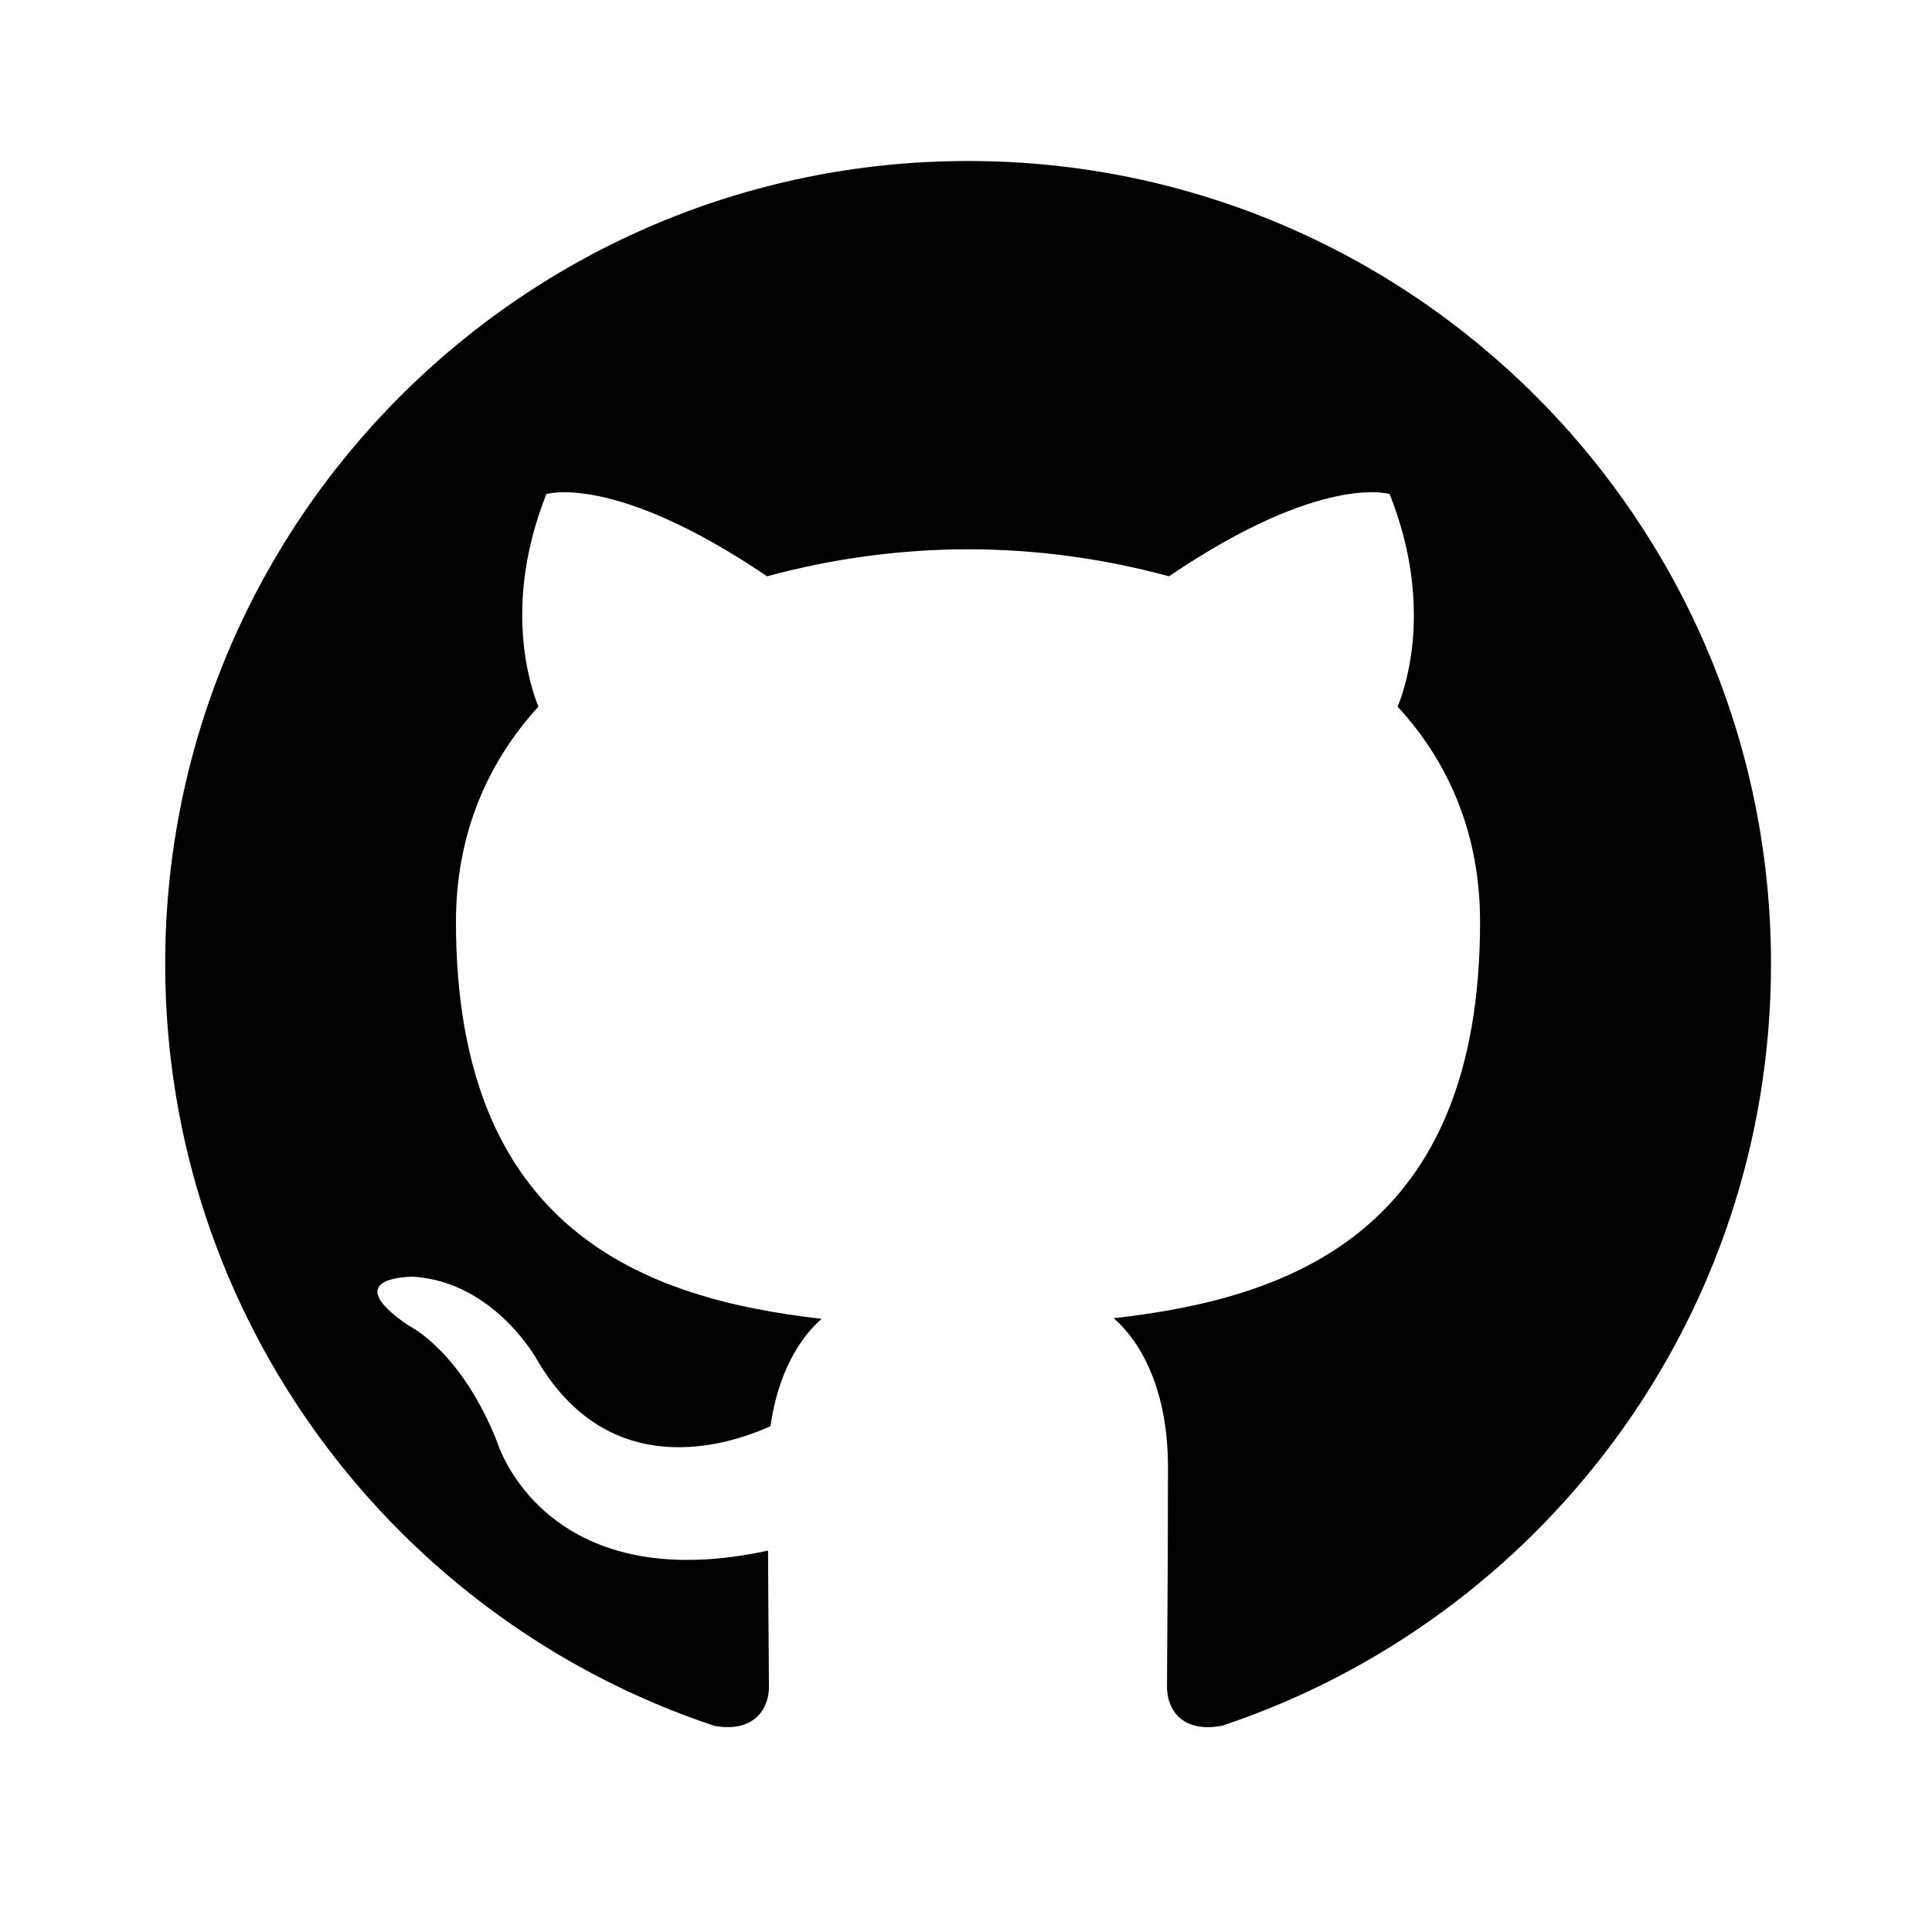
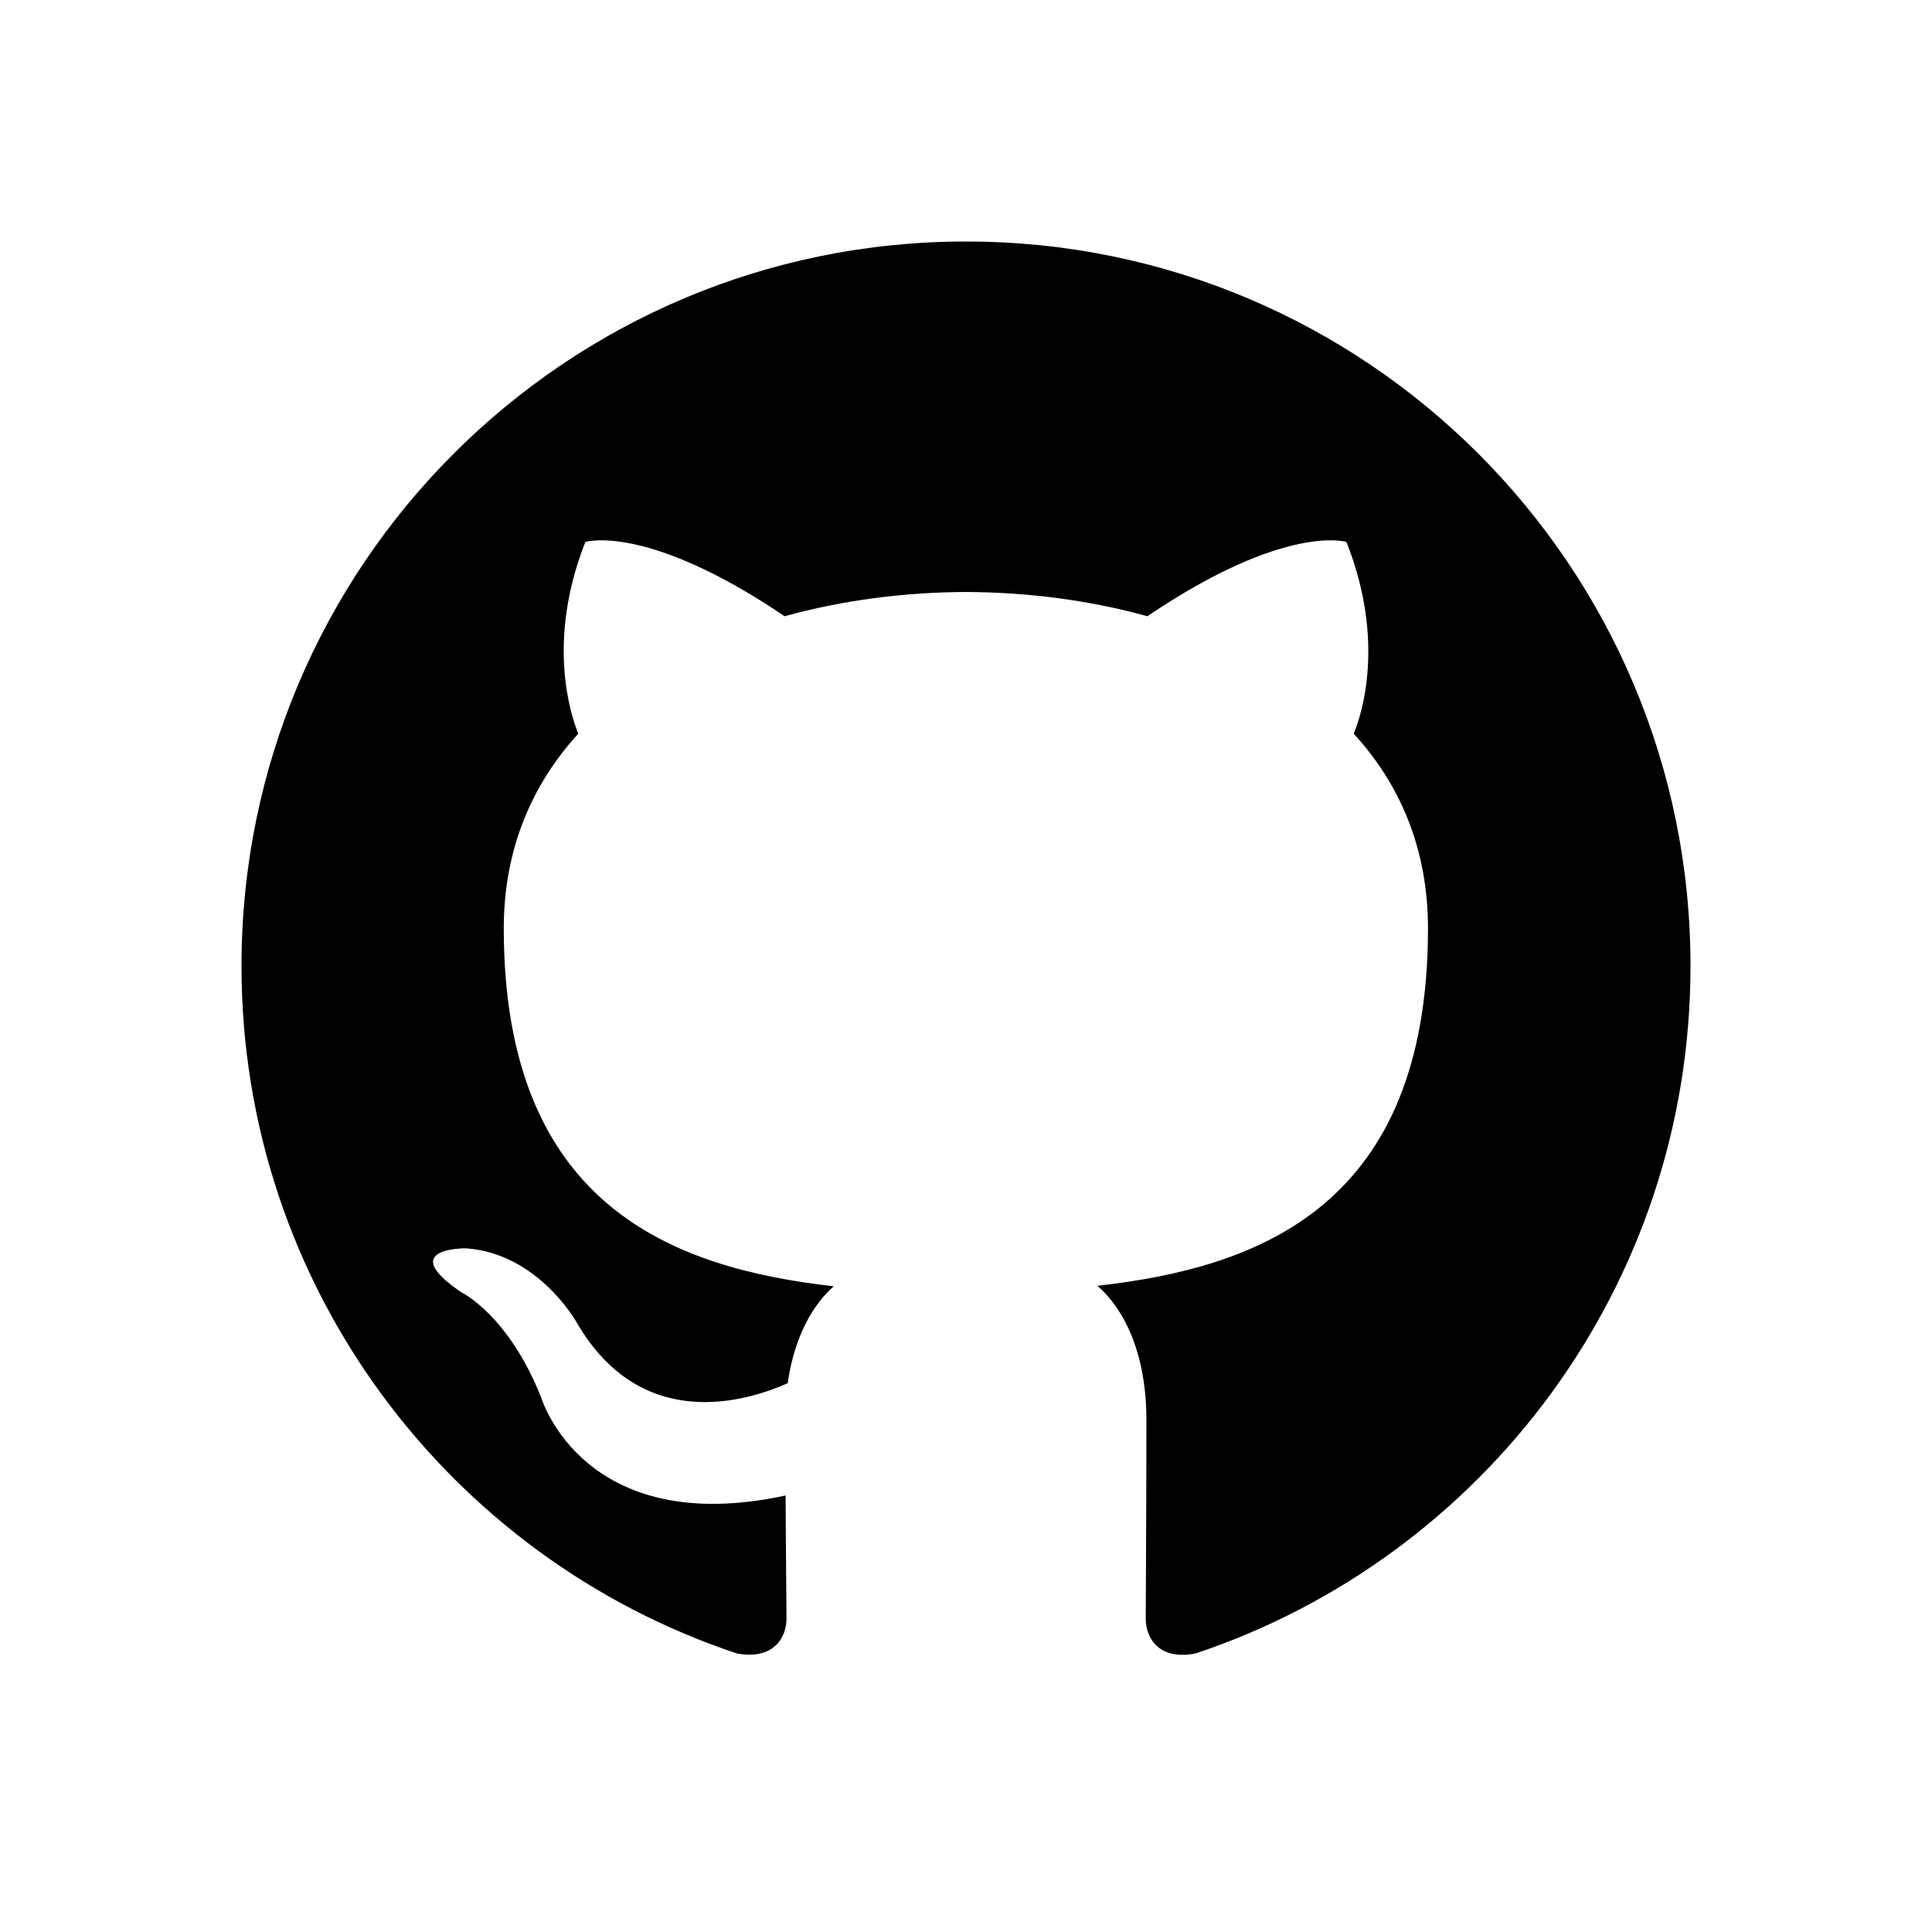
- <svg xmlns="http://www.w3.org/2000/svg" width="24px" height="24px" viewBox="0 0 24 24">
-   <path fill-rule="evenodd" clip-rule="evenodd" d="M12.026 2c-5.509 0-9.974 4.465-9.974 9.974 0 4.406 2.857 8.145 6.821 9.465.499.09.679-.217.679-.481 0-.237-.008-.865-.011-1.696-2.775.602-3.361-1.338-3.361-1.338-.452-1.152-1.107-1.459-1.107-1.459-.905-.619.069-.605.069-.605 1.002.07 1.527 1.028 1.527 1.028.89 1.524 2.336 1.084 2.902.829.091-.645.351-1.085.635-1.334-2.214-.251-4.542-1.107-4.542-4.93 0-1.087.389-1.979 1.024-2.675-.101-.253-.446-1.268.099-2.64 0 0 .837-.269 2.742 1.021a9.582 9.582 0 0 1 2.496-.336 9.554 9.554 0 0 1 2.496.336c1.906-1.291 2.742-1.021 2.742-1.021.545 1.372.203 2.387.099 2.64.64.696 1.024 1.587 1.024 2.675 0 3.833-2.33 4.675-4.552 4.922.355.308.675.916.675 1.846 0 1.334-.012 2.41-.012 2.737 0 .267.178.577.687.479C19.146 20.115 22 16.379 22 11.974 22 6.465 17.535 2 12.026 2z" />
+ <svg xmlns="http://www.w3.org/2000/svg" width="32px" height="32px" viewBox="0 0 32 32">
+   <path fill-rule="evenodd" d="M 16 4 C 9.371 4 4 9.371 4 16 C 4 21.301 7.438 25.801 12.207 27.387 C 12.809 27.496 13.027 27.129 13.027 26.809 C 13.027 26.523 13.016 25.77 13.012 24.77 C 9.672 25.492 8.969 23.16 8.969 23.16 C 8.422 21.773 7.637 21.402 7.637 21.402 C 6.547 20.66 7.719 20.676 7.719 20.676 C 8.922 20.762 9.555 21.91 9.555 21.91 C 10.625 23.746 12.363 23.215 13.047 22.91 C 13.156 22.133 13.469 21.605 13.809 21.305 C 11.145 21.004 8.344 19.973 8.344 15.375 C 8.344 14.062 8.812 12.992 9.578 12.152 C 9.457 11.852 9.043 10.629 9.695 8.977 C 9.695 8.977 10.703 8.656 12.996 10.207 C 13.953 9.941 14.98 9.809 16 9.805 C 17.02 9.809 18.047 9.941 19.004 10.207 C 21.297 8.656 22.301 8.977 22.301 8.977 C 22.957 10.629 22.547 11.852 22.422 12.152 C 23.191 12.992 23.652 14.062 23.652 15.375 C 23.652 19.984 20.848 20.996 18.176 21.297 C 18.605 21.664 18.988 22.398 18.988 23.516 C 18.988 25.121 18.977 26.414 18.977 26.809 C 18.977 27.129 19.191 27.504 19.801 27.387 C 24.566 25.797 28 21.301 28 16 C 28 9.371 22.629 4 16 4 Z" />
</svg>
